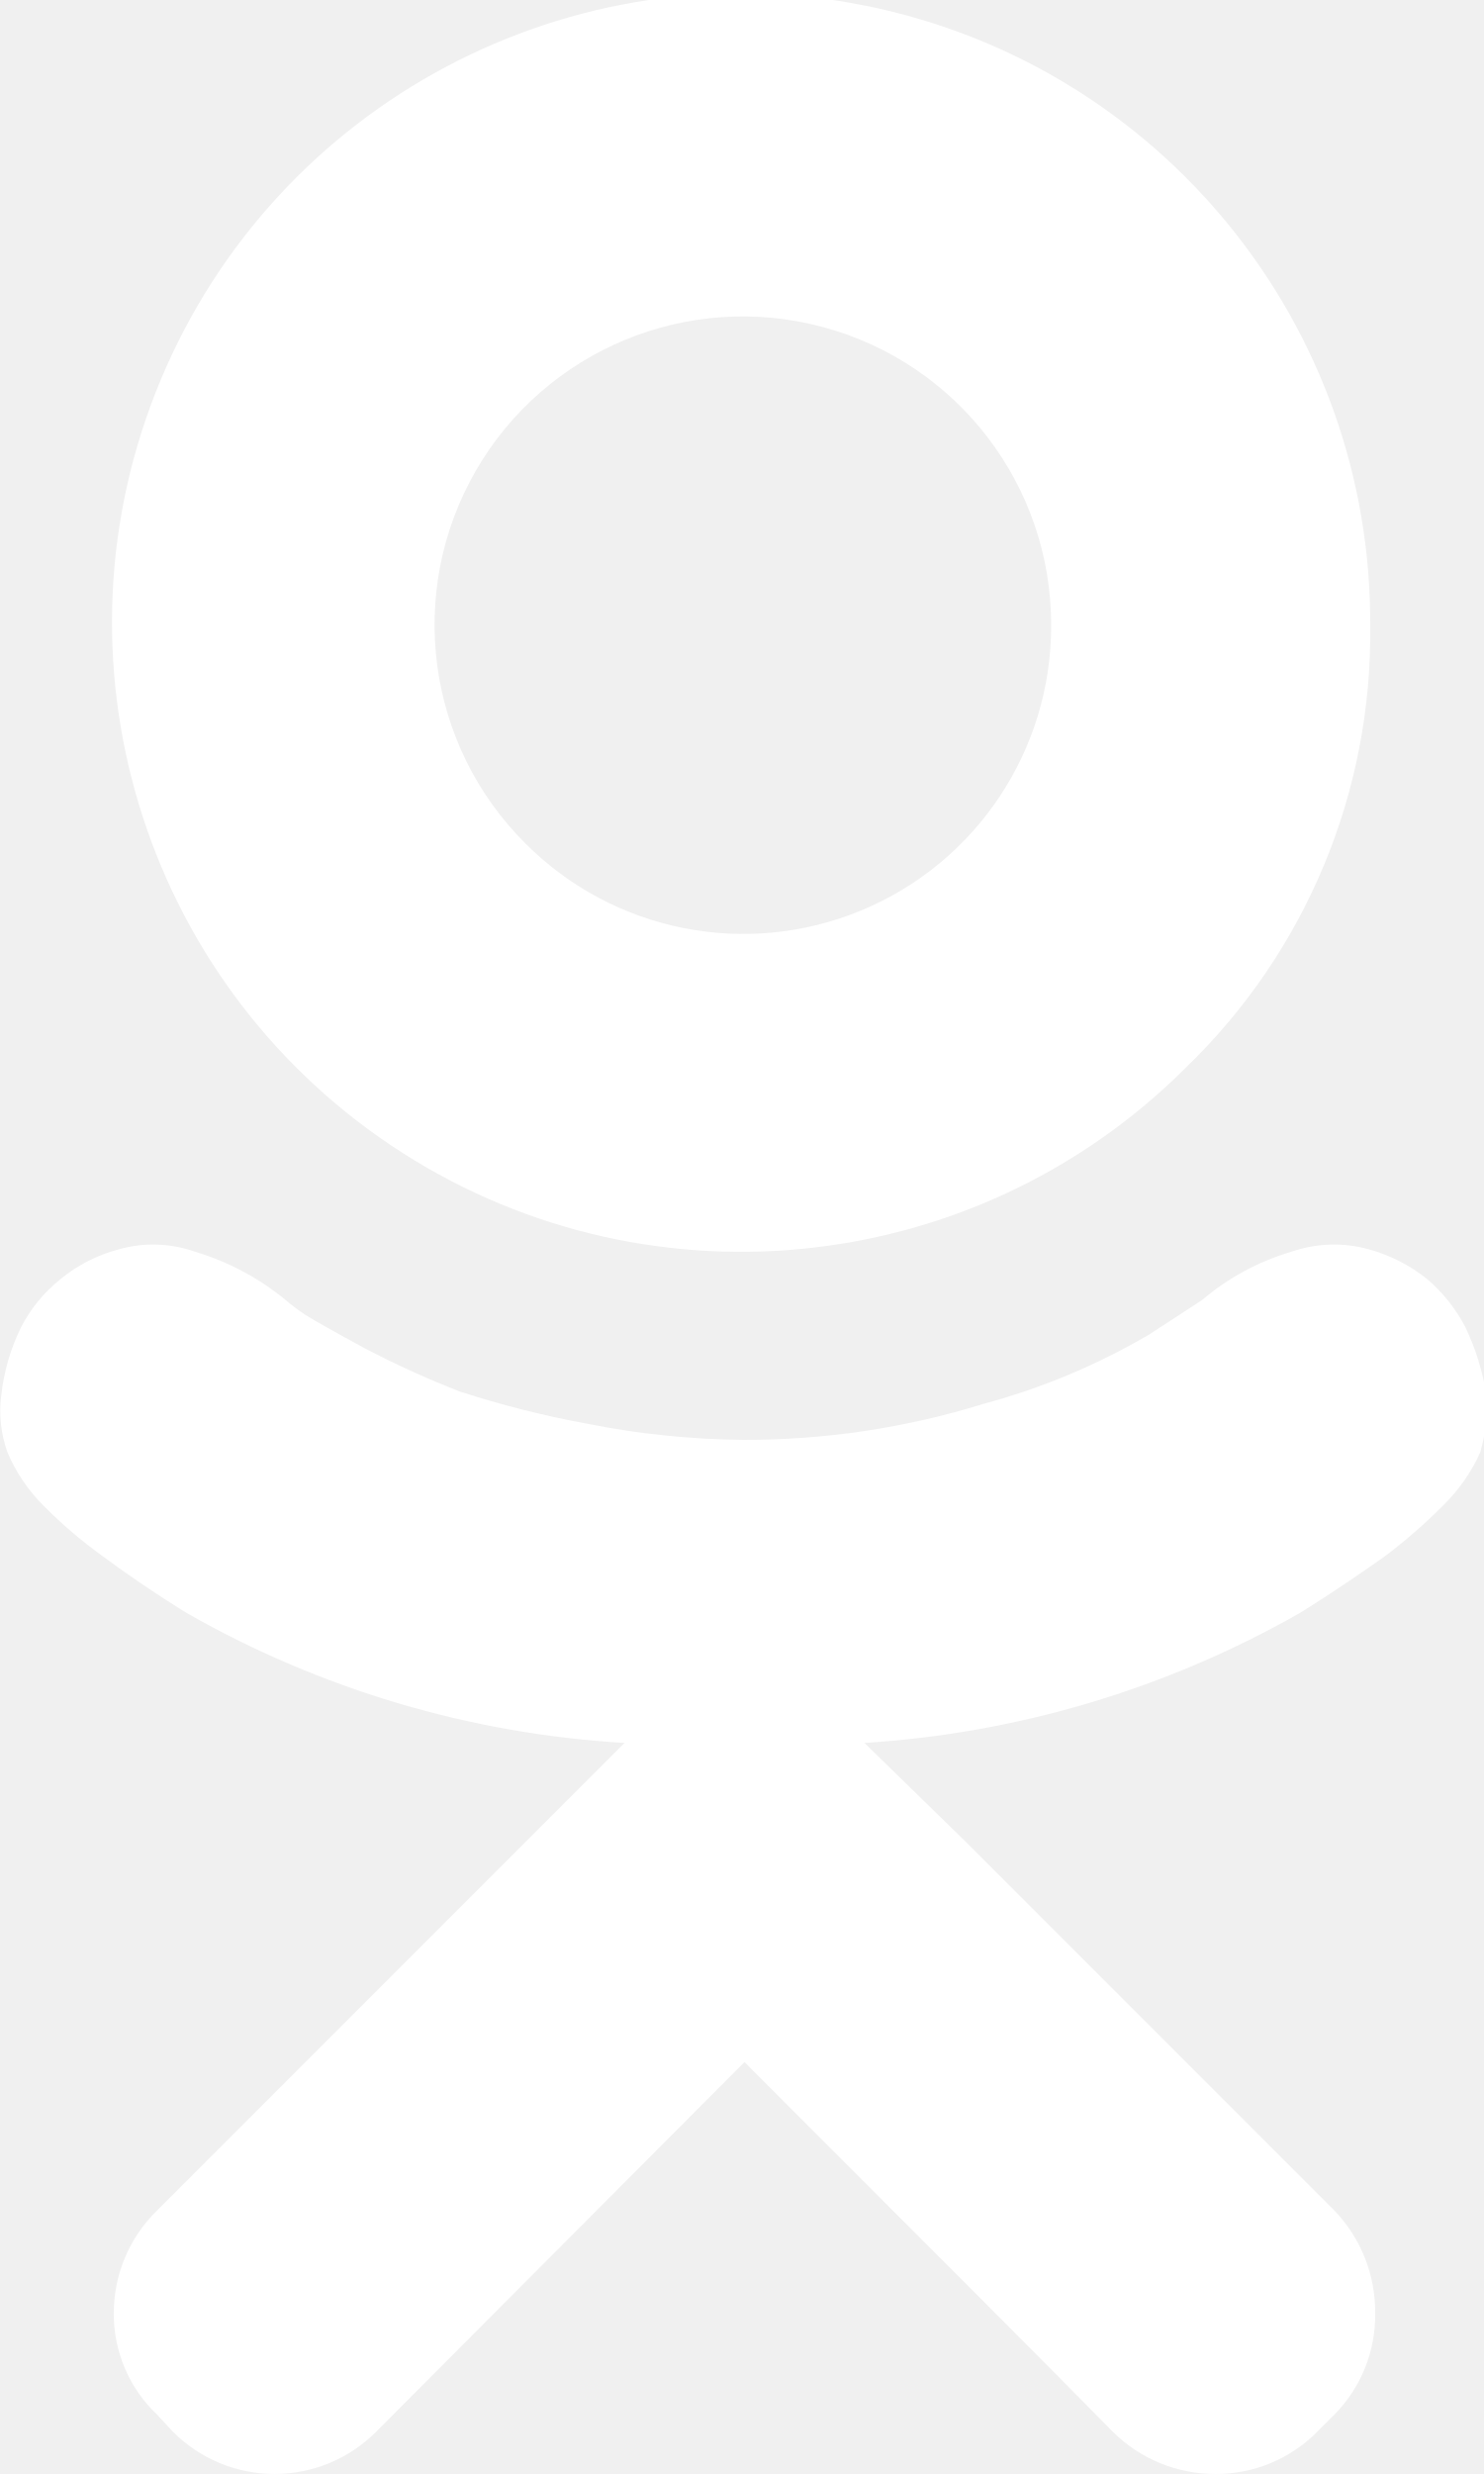
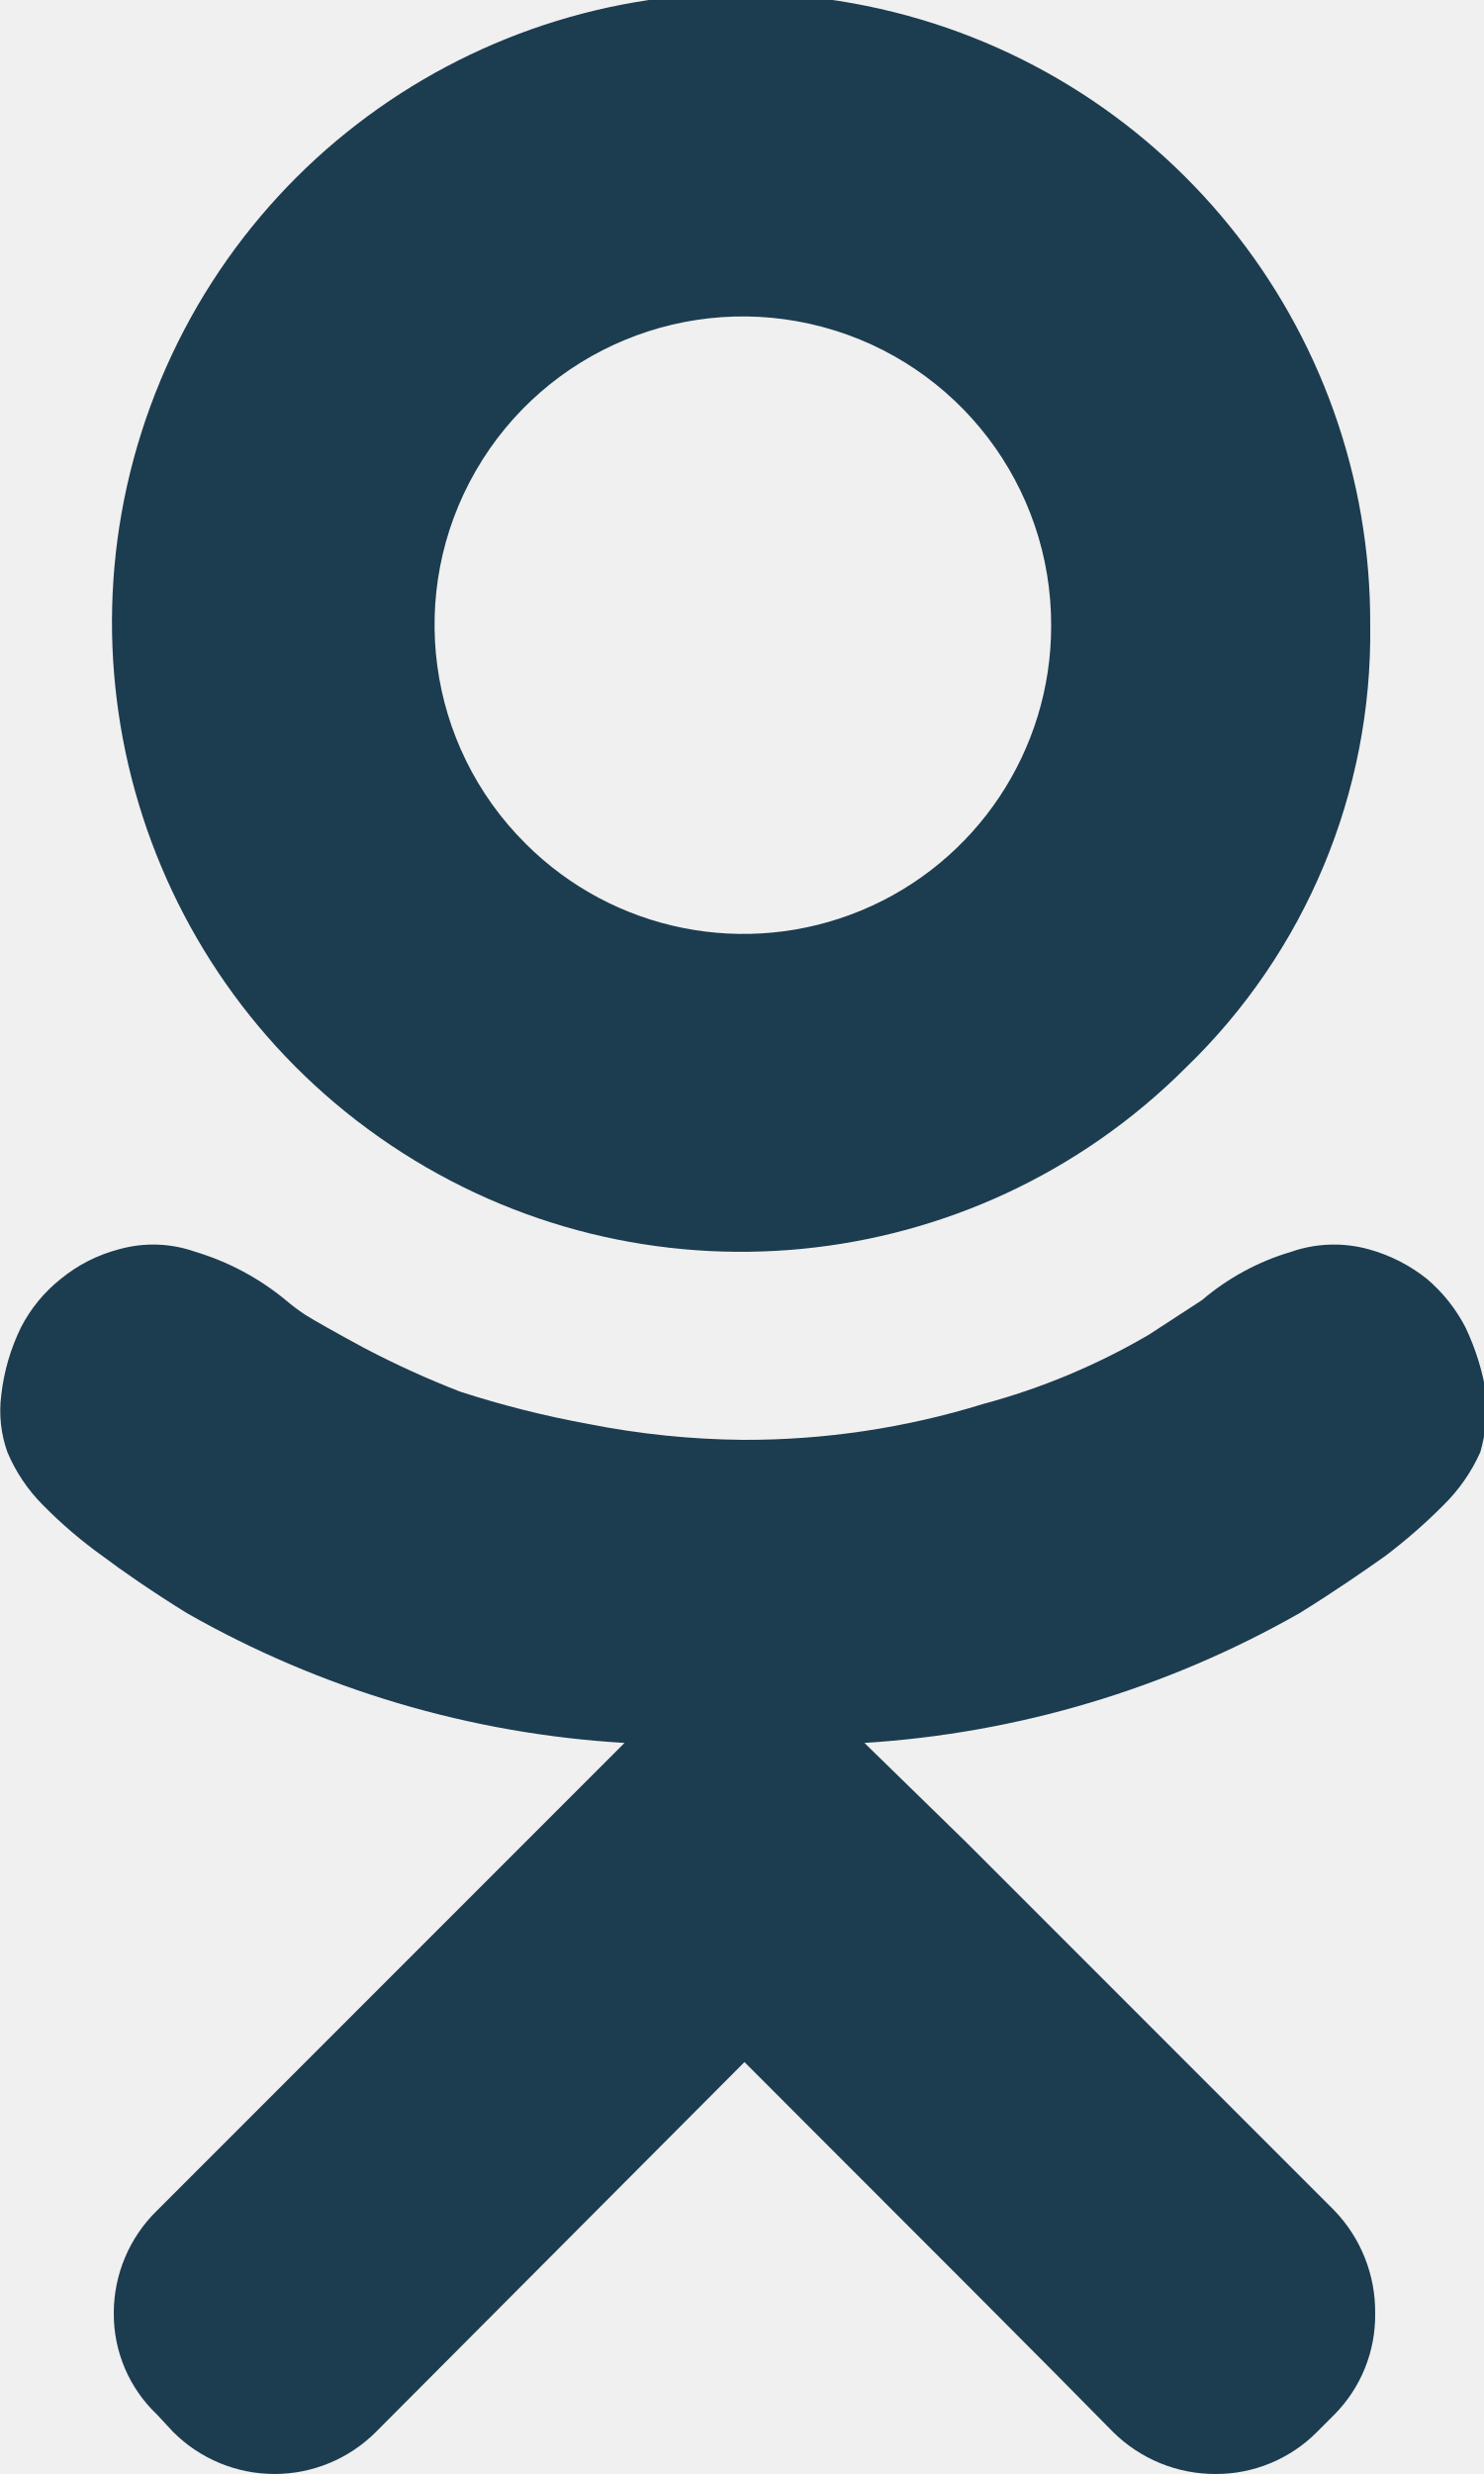
- <svg xmlns="http://www.w3.org/2000/svg" width="12" height="20" viewBox="0 0 12 20">
+ <svg xmlns="http://www.w3.org/2000/svg" width="12" height="20" fill="#1c3c50" viewBox="0 0 12 20">
  <defs>
    <style>
      .cls-1 {
-         fill: #fff;
+         fill: #1c3c50;
        fill-rule: evenodd;
      }
    </style>
  </defs>
  <path id="_" data-name="" class="cls-1" d="M1401.36,2277.9a5.087,5.087,0,1,0-1.49,3.57,4.878,4.878,0,0,0,1.49-3.57h0Zm-2.58,0a2.489,2.489,0,0,1-4.25,1.76,2.493,2.493,0,1,1,4.25-1.76h0Zm3.04,5.28a1.309,1.309,0,0,0-.47-0.24,1.053,1.053,0,0,0-.63.02,1.971,1.971,0,0,0-.72.39l-0.43.28a5.458,5.458,0,0,1-1.34.56,6.5,6.5,0,0,1-1.94.29,6.736,6.736,0,0,1-1.26-.13,8.032,8.032,0,0,1-1.03-.26,7.588,7.588,0,0,1-.77-0.35q-0.36-.195-0.48-0.27a1.623,1.623,0,0,1-.16-0.12,2.089,2.089,0,0,0-.73-0.39,1.021,1.021,0,0,0-.62-0.02,1.232,1.232,0,0,0-.47.24,1.2,1.2,0,0,0-.32.39,1.668,1.668,0,0,0-.16.55,0.992,0.992,0,0,0,.05.46,1.35,1.35,0,0,0,.29.43,3.717,3.717,0,0,0,.48.41c0.16,0.12.39,0.28,0.68,0.46a8.109,8.109,0,0,0,3.54,1.05l-0.8.8-2.98,2.98a1.158,1.158,0,0,0-.35.83,1.12,1.12,0,0,0,.35.82l0.13,0.14a1.159,1.159,0,0,0,1.64,0l2.98-2.99c1.49,1.49,2.48,2.48,2.98,2.99a1.173,1.173,0,0,0,.83.34,1.15,1.15,0,0,0,.82-0.34l0.14-.14a1.14,1.14,0,0,0,.33-0.82,1.18,1.18,0,0,0-.33-0.83l-2.98-2.98-0.82-.8a8.145,8.145,0,0,0,3.52-1.05c0.29-.18.52-0.34,0.69-0.46a4.448,4.448,0,0,0,.47-0.41,1.406,1.406,0,0,0,.3-0.43,1.356,1.356,0,0,0,.05-0.46,2,2,0,0,0-.17-0.55A1.3,1.3,0,0,0,1401.82,2283.18Z" transform="translate(-1390.28 -2272.84)" />
</svg>
